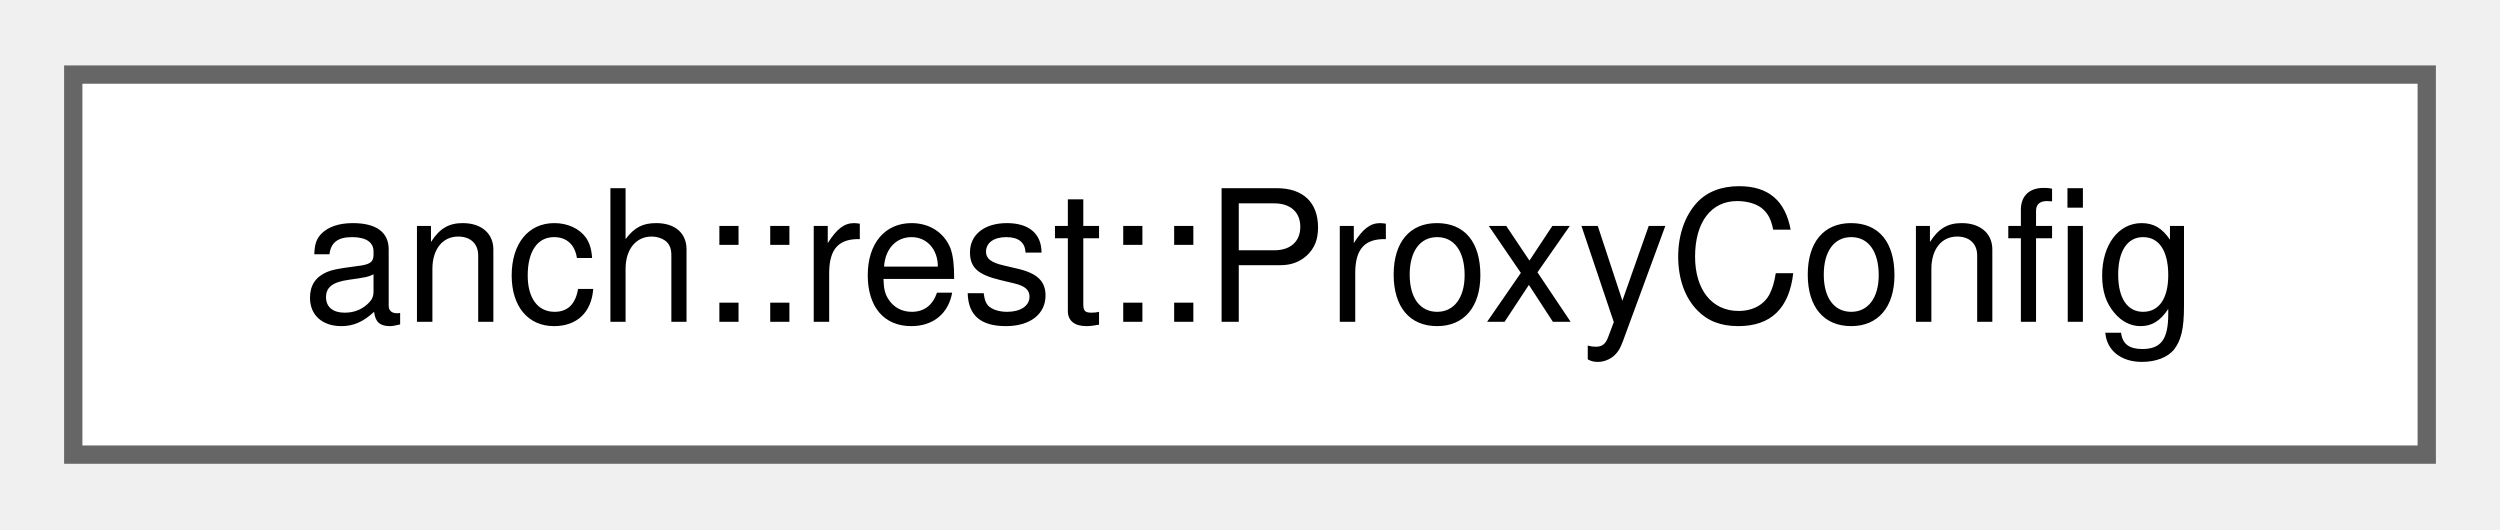
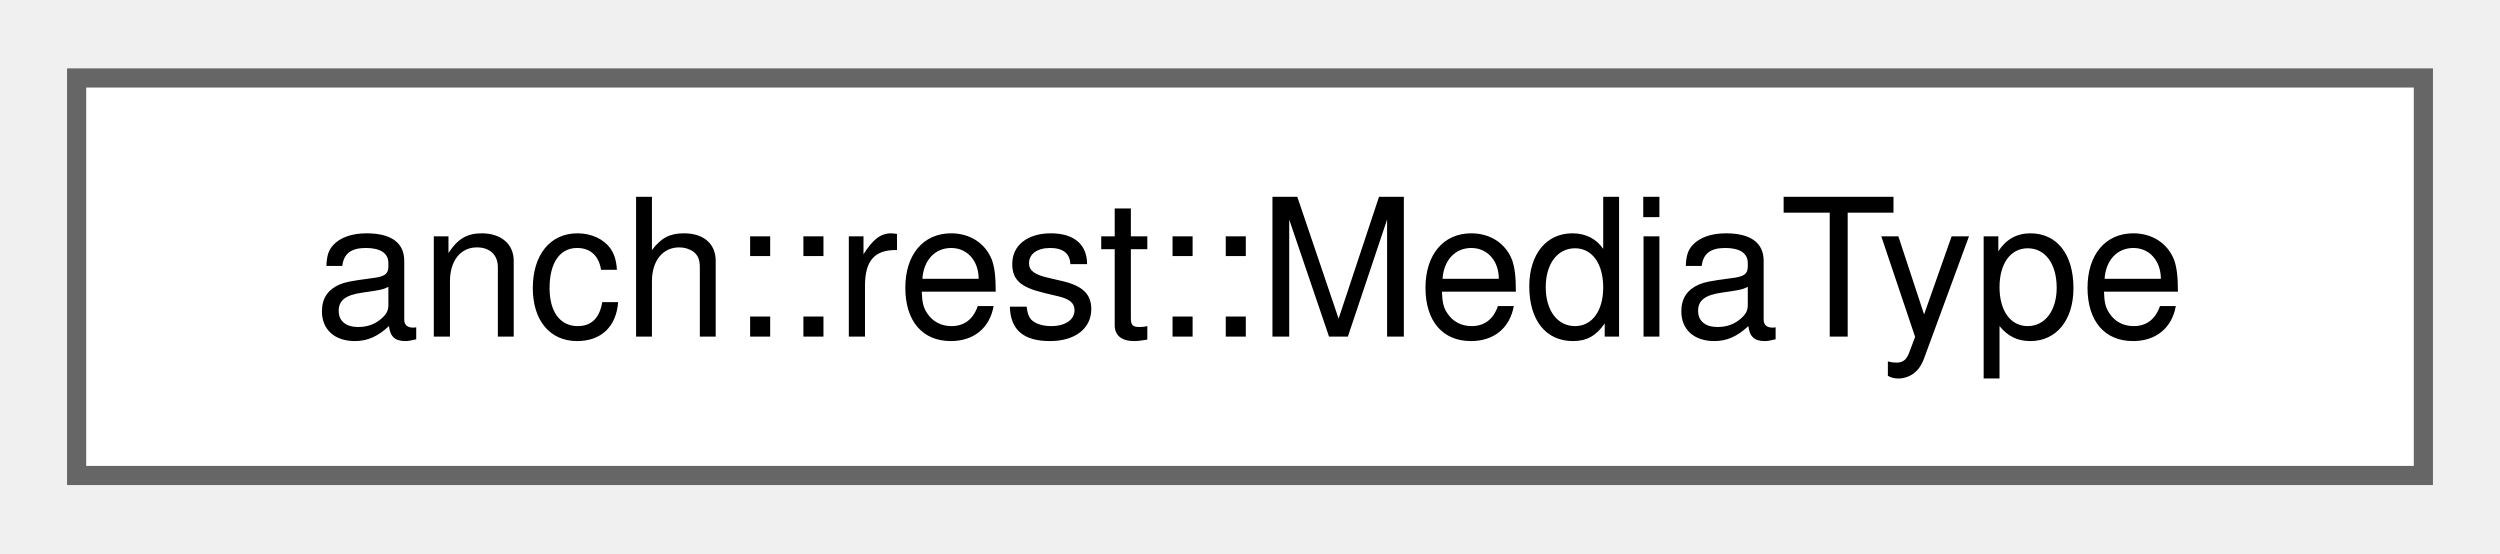
- <svg xmlns="http://www.w3.org/2000/svg" xmlns:xlink="http://www.w3.org/1999/xlink" width="137pt" height="29pt" viewBox="0.00 0.00 136.50 28.75">
+ <svg xmlns="http://www.w3.org/2000/svg" xmlns:xlink="http://www.w3.org/1999/xlink" width="131pt" height="29pt" viewBox="0.00 0.00 130.50 28.75">
  <g id="graph0" class="graph" transform="scale(1 1) rotate(0) translate(4 24.75)">
    <g id="Node000000" class="node">
      <g id="a_Node000000">
-         <a xlink:href="structanch_1_1rest_1_1_proxy_config.html" target="_top" xlink:title=" ">
-           <polygon fill="white" stroke="#666666" points="128.5,-20.75 0,-20.75 0,0 128.5,0 128.5,-20.75" />
-           <text text-anchor="middle" x="64.25" y="-7.25" font-family="Helvetica,sans-Serif" font-size="10.00">anch::rest::ProxyConfig</text>
+         <a xlink:href="structanch_1_1rest_1_1_media_type.html" target="_top" xlink:title="Media type.">
+           <polygon fill="white" stroke="#666666" points="122.5,-20.75 0,-20.75 0,0 122.5,0 122.5,-20.75" />
+           <text text-anchor="middle" x="61.25" y="-7.25" font-family="Helvetica,sans-Serif" font-size="10.00">anch::rest::MediaType</text>
        </a>
      </g>
    </g>
  </g>
</svg>
